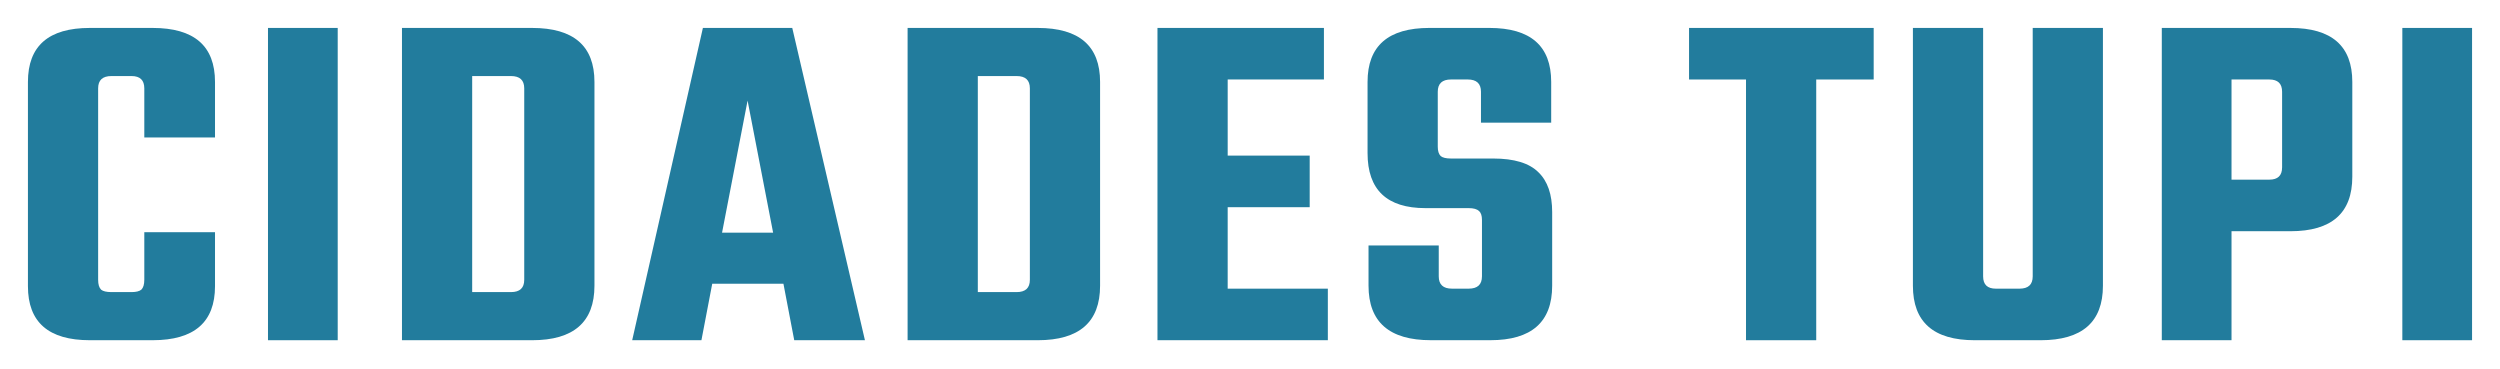
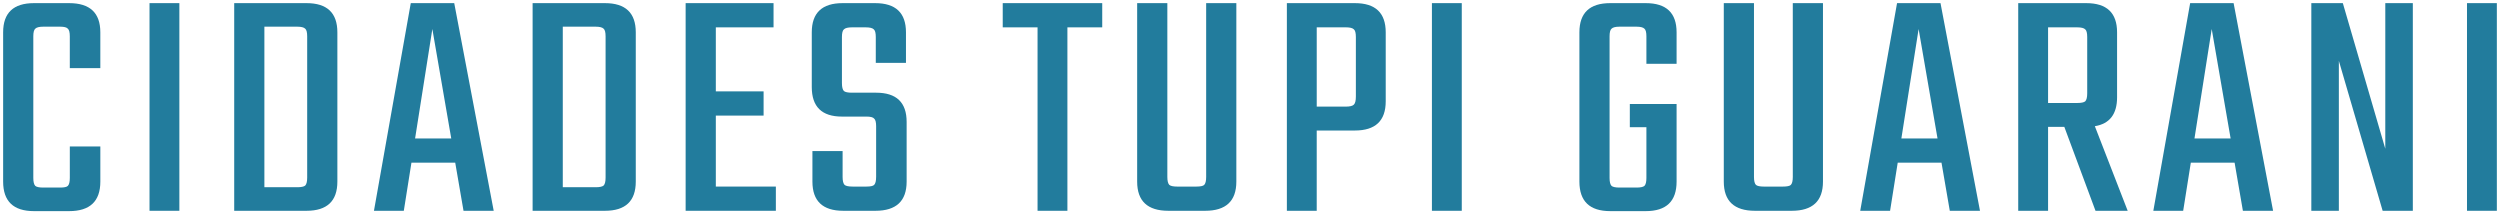
- <svg xmlns="http://www.w3.org/2000/svg" width="89.483mm" height="13.177mm" viewBox="0 0 89.483 13.177" version="1.1" id="svg8">
+ <svg xmlns="http://www.w3.org/2000/svg" width="79.763mm" height="6.836mm" viewBox="0 0 79.763 6.836" version="1.1" id="svg8">
  <defs id="defs2" />
-   <g id="layer1" style="display:none" transform="translate(-554.6436,287.5256)">
+   <g id="layer1" style="display:none" transform="translate(-554.7982,307.61)">
    <path style="fill:none;stroke:#075b4c;stroke-width:7;stroke-linecap:butt;stroke-linejoin:miter;stroke-miterlimit:4;stroke-dasharray:none;stroke-opacity:1" d="m -279.013,-461.901 h 65.012" id="path833" />
    <path style="fill:none;stroke:#075b4c;stroke-width:7;stroke-linecap:butt;stroke-linejoin:miter;stroke-miterlimit:4;stroke-dasharray:none;stroke-opacity:1" d="M -279.013,-433.161 H -42.399" id="path835" />
    <path style="fill:none;stroke:#075b4c;stroke-width:7;stroke-linecap:butt;stroke-linejoin:miter;stroke-miterlimit:4;stroke-dasharray:none;stroke-opacity:1" d="m -278.946,-415.018 h 92.226 l -92.226,53.247" id="path841" />
    <path style="fill:none;stroke:#075b4c;stroke-width:7;stroke-linecap:butt;stroke-linejoin:miter;stroke-miterlimit:4;stroke-dasharray:none;stroke-opacity:1" d="M -42.399,-461.901 H -107.411" id="path845" />
    <path style="fill:none;stroke:#075b4c;stroke-width:7;stroke-linecap:butt;stroke-linejoin:miter;stroke-miterlimit:4;stroke-dasharray:none;stroke-opacity:1" d="m -42.466,-415.018 h -92.226 l 92.226,53.247" id="path847" />
    <path style="fill:none;stroke:#075b4c;stroke-width:7;stroke-linecap:butt;stroke-linejoin:miter;stroke-miterlimit:4;stroke-dasharray:none;stroke-opacity:1" d="m -160.706,-376.993 v 52.917" id="path849" />
    <text xml:space="preserve" style="font-style:normal;font-variant:normal;font-weight:600;font-stretch:normal;font-size:47.5px;line-height:1.25;font-family:Teko;-inkscape-font-specification:'Teko Semi-Bold';letter-spacing:1.467px;fill:#075b4c;fill-opacity:1;stroke:none;stroke-width:1.188" x="-280.542" y="-486.902" id="text855">
      <tspan id="tspan853" x="-280.542" y="-486.902" style="font-style:normal;font-variant:normal;font-weight:600;font-stretch:normal;font-family:Teko;-inkscape-font-specification:'Teko Semi-Bold';fill:#075b4c;fill-opacity:1;stroke-width:1.188">CIDADES TUPI</tspan>
    </text>
  </g>
-   <g id="layer2" transform="translate(-554.6436,287.5256)">
-     <g aria-label="CIDADES TUPI" id="g1210" style="font-style:normal;font-variant:normal;font-weight:600;font-stretch:normal;font-size:47.5px;line-height:1.25;font-family:Teko;-inkscape-font-specification:'Teko Semi-Bold';letter-spacing:1.467px;fill:#227c9d;fill-opacity:1;stroke:none;stroke-width:1.188" transform="matrix(0.3699884,0,0,0.3699884,552.9995,-60.55743)">
-       <path d="m 25.244,-600.151 h -6.84 v -4.75 q 0,-1.188 -1.235,-1.188 h -1.948 q -1.283,0 -1.283,1.188 v 18.525 q 0,0.665 0.285,0.95 0.285,0.237 0.998,0.237 h 1.948 q 0.665,0 0.95,-0.237 0.285,-0.285 0.285,-0.95 v -4.608 h 6.84 v 5.225 q 0,5.225 -6.033,5.225 h -6.08 q -5.985,0 -5.985,-5.225 v -19.76 q 0,-5.225 5.985,-5.225 h 6.08 q 6.033,0 6.033,5.225 z" style="font-style:normal;font-variant:normal;font-weight:600;font-stretch:normal;font-family:Teko;-inkscape-font-specification:'Teko Semi-Bold';fill:#227c9d;fill-opacity:1;stroke-width:1.188" id="path1188" />
-       <path d="m 30.369,-610.744 h 6.745 v 30.21 h -6.745 z" style="font-style:normal;font-variant:normal;font-weight:600;font-stretch:normal;font-family:Teko;-inkscape-font-specification:'Teko Semi-Bold';fill:#227c9d;fill-opacity:1;stroke-width:1.188" id="path1190" />
-       <path d="m 43.331,-610.744 h 12.588 q 6.033,0 6.033,5.225 v 19.713 q 0,5.273 -6.033,5.273 H 43.331 Z m 11.828,24.368 v -18.525 q 0,-1.188 -1.283,-1.188 h -3.753 v 20.9 h 3.753 q 1.283,0 1.283,-1.188 z" style="font-style:normal;font-variant:normal;font-weight:600;font-stretch:normal;font-family:Teko;-inkscape-font-specification:'Teko Semi-Bold';fill:#227c9d;fill-opacity:1;stroke-width:1.188" id="path1192" />
-       <path d="m 81.279,-580.534 -1.045,-5.463 H 73.346 l -1.045,5.463 h -6.698 l 6.84,-30.21 h 8.645 l 7.03,30.21 z m -6.983,-10.403 h 4.94 l -2.47,-12.778 z" style="font-style:normal;font-variant:normal;font-weight:600;font-stretch:normal;font-family:Teko;-inkscape-font-specification:'Teko Semi-Bold';fill:#227c9d;fill-opacity:1;stroke-width:1.188" id="path1194" />
-       <path d="m 92.246,-610.744 h 12.588 q 6.033,0 6.033,5.225 v 19.713 q 0,5.273 -6.033,5.273 H 92.246 Z m 11.828,24.368 v -18.525 q 0,-1.188 -1.282,-1.188 h -3.753 v 20.9 h 3.753 q 1.282,0 1.282,-1.188 z" style="font-style:normal;font-variant:normal;font-weight:600;font-stretch:normal;font-family:Teko;-inkscape-font-specification:'Teko Semi-Bold';fill:#227c9d;fill-opacity:1;stroke-width:1.188" id="path1196" />
-       <path d="m 123.211,-585.521 h 9.69 v 4.988 H 116.419 V -610.744 h 16.103 v 4.988 h -9.31 v 7.363 h 7.933 v 4.988 h -7.933 z" style="font-style:normal;font-variant:normal;font-weight:600;font-stretch:normal;font-family:Teko;-inkscape-font-specification:'Teko Semi-Bold';fill:#227c9d;fill-opacity:1;stroke-width:1.188" id="path1198" />
-       <path d="m 147.811,-586.709 v -5.463 q 0,-0.618 -0.285,-0.855 -0.285,-0.285 -0.998,-0.285 h -4.18 q -5.605,0 -5.605,-5.32 v -6.888 q 0,-5.225 5.985,-5.225 h 5.795 q 5.985,0 5.985,5.225 v 3.943 h -6.793 v -2.993 q 0,-1.188 -1.282,-1.188 h -1.615 q -1.283,0 -1.283,1.188 v 5.32 q 0,0.618 0.285,0.902 0.285,0.237 0.998,0.237 h 4.085 q 3.04,0 4.37,1.33 1.33,1.282 1.33,3.848 v 7.125 q 0,5.273 -5.985,5.273 h -5.748 q -6.033,0 -6.033,-5.273 v -3.895 h 6.793 v 2.993 q 0,1.188 1.283,1.188 h 1.615 q 1.282,0 1.282,-1.188 z" style="font-style:normal;font-variant:normal;font-weight:600;font-stretch:normal;font-family:Teko;-inkscape-font-specification:'Teko Semi-Bold';fill:#227c9d;fill-opacity:1;stroke-width:1.188" id="path1200" />
-       <path d="m 185.706,-610.744 v 4.988 h -5.558 v 25.223 h -6.793 v -25.223 h -5.51 v -4.988 z" style="font-style:normal;font-variant:normal;font-weight:600;font-stretch:normal;font-family:Teko;-inkscape-font-specification:'Teko Semi-Bold';fill:#227c9d;fill-opacity:1;stroke-width:1.188" id="path1202" />
-       <path d="m 201.091,-610.744 h 6.793 v 24.938 q 0,5.273 -6.033,5.273 h -6.365 q -5.985,0 -5.985,-5.273 V -610.744 h 6.793 v 24.035 q 0,1.188 1.235,1.188 h 2.28 q 1.282,0 1.282,-1.188 z" style="font-style:normal;font-variant:normal;font-weight:600;font-stretch:normal;font-family:Teko;-inkscape-font-specification:'Teko Semi-Bold';fill:#227c9d;fill-opacity:1;stroke-width:1.188" id="path1204" />
-       <path d="m 213.579,-610.744 h 12.445 q 5.985,0 5.985,5.225 v 9.168 q 0,5.273 -5.985,5.273 h -5.7 v 10.545 h -6.745 z m 11.638,13.49 v -7.315 q 0,-1.188 -1.235,-1.188 h -3.658 v 9.69 h 3.658 q 1.235,0 1.235,-1.188 z" style="font-style:normal;font-variant:normal;font-weight:600;font-stretch:normal;font-family:Teko;-inkscape-font-specification:'Teko Semi-Bold';fill:#227c9d;fill-opacity:1;stroke-width:1.188" id="path1206" />
-       <path d="m 236.849,-610.744 h 6.745 v 30.21 h -6.745 z" style="font-style:normal;font-variant:normal;font-weight:600;font-stretch:normal;font-family:Teko;-inkscape-font-specification:'Teko Semi-Bold';fill:#227c9d;fill-opacity:1;stroke-width:1.188" id="path1208" />
+   <g id="layer4" style="display:none">
+     <g id="layer2" transform="translate(-554.7982,307.61)">
+       <g aria-label="CIDADES TUPI" id="g1210" style="font-style:normal;font-variant:normal;font-weight:600;font-stretch:normal;font-size:47.5px;line-height:1.25;font-family:Teko;-inkscape-font-specification:'Teko Semi-Bold';letter-spacing:1.467px;fill:#227c9d;fill-opacity:1;stroke:none;stroke-width:1.188" transform="matrix(0.3699884,0,0,0.3699884,552.9995,-60.55743)">
+         <text xml:space="preserve" style="font-style:normal;font-variant:normal;font-weight:normal;font-stretch:normal;font-size:28.605px;line-height:1.25;font-family:'Courier New';-inkscape-font-specification:'Courier New';fill:#227c9d;fill-opacity:1;stroke:none;stroke-width:0.849" x="3.787" y="-649.554" id="text854">
+           <tspan id="tspan852" x="3.787" y="-649.554" style="font-style:normal;font-variant:normal;font-weight:normal;font-stretch:normal;font-family:Teko;-inkscape-font-specification:Teko;fill:#227c9d;fill-opacity:1;stroke-width:0.849">CIDADES TUPI GUARANI</tspan>
+         </text>
+       </g>
+       <g id="layer3" />
+     </g>
+   </g>
+   <g id="layer5">
+     <g id="layer2-1" transform="translate(-554.7982,307.61)">
+       <g aria-label="CIDADES TUPI" id="g1210-1" style="font-style:normal;font-variant:normal;font-weight:600;font-stretch:normal;font-size:47.5px;line-height:1.25;font-family:Teko;-inkscape-font-specification:'Teko Semi-Bold';letter-spacing:1.467px;fill:#227c9d;fill-opacity:1;stroke:none;stroke-width:1.188" transform="matrix(0.3699884,0,0,0.3699884,552.9995,-60.55743)">
+         <g aria-label="CIDADES TUPI GUARANI" id="text854-0" style="font-style:normal;font-variant:normal;font-weight:normal;font-stretch:normal;font-size:28.605px;line-height:1.25;font-family:'Courier New';-inkscape-font-specification:'Courier New';fill:#227c9d;fill-opacity:1;stroke:none;stroke-width:0.849">
+           <path d="m 13.513,-661.854 h -2.632 v -2.746 q 0,-0.515 -0.172,-0.658 -0.143,-0.172 -0.658,-0.172 H 8.593 q -0.515,0 -0.687,0.172 -0.172,0.143 -0.172,0.658 v 12.214 q 0,0.515 0.172,0.687 0.172,0.143 0.687,0.143 h 1.459 q 0.515,0 0.658,-0.143 0.172,-0.172 0.172,-0.687 v -2.717 h 2.632 v 3.032 q 0,2.546 -2.689,2.546 H 7.792 q -2.66,0 -2.66,-2.546 v -12.872 q 0,-2.517 2.66,-2.517 h 3.032 q 2.689,0 2.689,2.517 z" style="font-style:normal;font-variant:normal;font-weight:normal;font-stretch:normal;font-family:Teko;-inkscape-font-specification:Teko;fill:#227c9d;fill-opacity:1;stroke-width:0.849" id="path913" />
+           <path d="m 17.755,-667.46 h 2.574 v 17.906 h -2.574 z" style="font-style:normal;font-variant:normal;font-weight:normal;font-stretch:normal;font-family:Teko;-inkscape-font-specification:Teko;fill:#227c9d;fill-opacity:1;stroke-width:0.849" id="path915" />
+           <path d="m 25.058,-667.46 h 6.236 q 2.66,0 2.66,2.517 v 12.872 q 0,2.517 -2.66,2.517 h -6.236 z m 6.293,15.046 v -12.186 q 0,-0.515 -0.172,-0.658 -0.172,-0.172 -0.687,-0.172 h -2.832 v 13.845 h 2.832 q 0.515,0 0.687,-0.143 0.172,-0.172 0.172,-0.687 z" style="font-style:normal;font-variant:normal;font-weight:normal;font-stretch:normal;font-family:Teko;-inkscape-font-specification:Teko;fill:#227c9d;fill-opacity:1;stroke-width:0.849" id="path917" />
+           <path d="m 44.832,-649.554 -0.715,-4.148 h -3.776 l -0.658,4.148 h -2.574 l 3.175,-17.906 h 3.747 l 3.404,17.906 z m -4.176,-6.236 h 3.118 l -1.63,-9.439 z" style="font-style:normal;font-variant:normal;font-weight:normal;font-stretch:normal;font-family:Teko;-inkscape-font-specification:Teko;fill:#227c9d;fill-opacity:1;stroke-width:0.849" id="path919" />
+           <path d="m 50.79,-667.46 h 6.236 q 2.66,0 2.66,2.517 v 12.872 q 0,2.517 -2.66,2.517 h -6.236 z m 6.293,15.046 v -12.186 q 0,-0.515 -0.172,-0.658 -0.172,-0.172 -0.687,-0.172 h -2.832 v 13.845 h 2.832 q 0.515,0 0.687,-0.143 0.172,-0.172 0.172,-0.687 z" style="font-style:normal;font-variant:normal;font-weight:normal;font-stretch:normal;font-family:Teko;-inkscape-font-specification:Teko;fill:#227c9d;fill-opacity:1;stroke-width:0.849" id="path921" />
+           <path d="m 66.589,-651.642 h 5.177 v 2.088 h -7.78 v -17.906 h 7.58 v 2.088 h -4.977 v 5.521 h 4.119 v 2.088 h -4.119 z" style="font-style:normal;font-variant:normal;font-weight:normal;font-stretch:normal;font-family:Teko;-inkscape-font-specification:Teko;fill:#227c9d;fill-opacity:1;stroke-width:0.849" id="path923" />
+           <path d="m 80.413,-652.471 v -4.376 q 0,-0.515 -0.172,-0.658 -0.143,-0.172 -0.658,-0.172 h -2.117 q -2.603,0 -2.603,-2.546 v -4.72 q 0,-2.517 2.66,-2.517 h 2.803 q 2.66,0 2.66,2.517 v 2.632 h -2.603 v -2.231 q 0,-0.515 -0.172,-0.658 -0.172,-0.172 -0.687,-0.172 h -1.201 q -0.515,0 -0.687,0.172 -0.172,0.143 -0.172,0.658 v 3.976 q 0,0.515 0.172,0.686 0.172,0.143 0.687,0.143 h 2.088 q 2.632,0 2.632,2.517 v 5.149 q 0,2.517 -2.689,2.517 h -2.775 q -2.66,0 -2.66,-2.517 v -2.632 h 2.603 v 2.231 q 0,0.515 0.172,0.687 0.172,0.143 0.687,0.143 h 1.201 q 0.515,0 0.658,-0.143 0.172,-0.172 0.172,-0.687 z" style="font-style:normal;font-variant:normal;font-weight:normal;font-stretch:normal;font-family:Teko;-inkscape-font-specification:Teko;fill:#227c9d;fill-opacity:1;stroke-width:0.849" id="path925" />
+           <path d="m 99.91,-667.46 v 2.088 h -3.003 v 15.818 h -2.574 v -15.818 h -3.003 v -2.088 z" style="font-style:normal;font-variant:normal;font-weight:normal;font-stretch:normal;font-family:Teko;-inkscape-font-specification:Teko;fill:#227c9d;fill-opacity:1;stroke-width:0.849" id="path927" />
+           <path d="m 108.872,-667.46 h 2.603 v 15.389 q 0,2.517 -2.689,2.517 h -3.175 q -2.689,0 -2.689,-2.517 v -15.389 h 2.603 v 14.989 q 0,0.515 0.172,0.687 0.172,0.143 0.687,0.143 h 1.63 q 0.543,0 0.687,-0.143 0.172,-0.172 0.172,-0.687 z" style="font-style:normal;font-variant:normal;font-weight:normal;font-stretch:normal;font-family:Teko;-inkscape-font-specification:Teko;fill:#227c9d;fill-opacity:1;stroke-width:0.849" id="path929" />
+           <path d="m 115.832,-667.46 h 5.864 q 2.66,0 2.66,2.517 v 5.95 q 0,2.517 -2.66,2.517 h -3.29 v 6.922 h -2.574 z m 5.95,8.066 v -5.149 q 0,-0.515 -0.172,-0.658 -0.172,-0.172 -0.686,-0.172 h -2.517 v 6.836 h 2.517 q 0.515,0 0.686,-0.172 0.172,-0.172 0.172,-0.687 z" style="font-style:normal;font-variant:normal;font-weight:normal;font-stretch:normal;font-family:Teko;-inkscape-font-specification:Teko;fill:#227c9d;fill-opacity:1;stroke-width:0.849" id="path931" />
+           <path d="m 128.34,-667.46 h 2.574 v 17.906 h -2.574 z" style="font-style:normal;font-variant:normal;font-weight:normal;font-stretch:normal;font-family:Teko;-inkscape-font-specification:Teko;fill:#227c9d;fill-opacity:1;stroke-width:0.849" id="path933" />
+           <path d="m 149.439,-662.226 h -2.603 v -2.374 q 0,-0.515 -0.172,-0.658 -0.172,-0.172 -0.687,-0.172 h -1.459 q -0.515,0 -0.686,0.172 -0.172,0.143 -0.172,0.658 v 12.214 q 0,0.515 0.172,0.687 0.172,0.143 0.686,0.143 h 1.459 q 0.515,0 0.687,-0.143 0.172,-0.172 0.172,-0.687 v -4.376 h -1.43 v -2.002 h 4.033 v 6.693 q 0,2.546 -2.66,2.546 h -3.061 q -2.66,0 -2.66,-2.546 v -12.872 q 0,-2.517 2.66,-2.517 h 3.061 q 2.66,0 2.66,2.517 z" style="font-style:normal;font-variant:normal;font-weight:normal;font-stretch:normal;font-family:Teko;-inkscape-font-specification:Teko;fill:#227c9d;fill-opacity:1;stroke-width:0.849" id="path935" />
+           <path d="m 159.459,-667.46 h 2.603 v 15.389 q 0,2.517 -2.689,2.517 h -3.175 q -2.689,0 -2.689,-2.517 v -15.389 h 2.603 v 14.989 q 0,0.515 0.172,0.687 0.172,0.143 0.687,0.143 h 1.63 q 0.543,0 0.687,-0.143 0.172,-0.172 0.172,-0.687 z" style="font-style:normal;font-variant:normal;font-weight:normal;font-stretch:normal;font-family:Teko;-inkscape-font-specification:Teko;fill:#227c9d;fill-opacity:1;stroke-width:0.849" id="path937" />
+           <path d="m 172.998,-649.554 -0.715,-4.148 h -3.776 l -0.658,4.148 h -2.574 l 3.175,-17.906 h 3.747 l 3.404,17.906 z m -4.176,-6.236 h 3.118 l -1.63,-9.439 z" style="font-style:normal;font-variant:normal;font-weight:normal;font-stretch:normal;font-family:Teko;-inkscape-font-specification:Teko;fill:#227c9d;fill-opacity:1;stroke-width:0.849" id="path939" />
+           <path d="m 181.473,-656.791 v 7.237 h -2.574 v -17.906 h 5.864 q 2.66,0 2.66,2.517 v 5.606 q 0,2.174 -1.917,2.489 l 2.832,7.294 h -2.775 l -2.689,-7.237 z m 0,-8.581 v 6.522 h 2.517 q 0.515,0 0.686,-0.143 0.172,-0.172 0.172,-0.686 v -4.863 q 0,-0.515 -0.172,-0.658 -0.172,-0.172 -0.686,-0.172 z" style="font-style:normal;font-variant:normal;font-weight:normal;font-stretch:normal;font-family:Teko;-inkscape-font-specification:Teko;fill:#227c9d;fill-opacity:1;stroke-width:0.849" id="path941" />
+           <path d="m 198.273,-649.554 -0.715,-4.148 h -3.776 l -0.658,4.148 h -2.574 l 3.175,-17.906 h 3.747 l 3.404,17.906 z m -4.176,-6.236 h 3.118 l -1.63,-9.439 z" style="font-style:normal;font-variant:normal;font-weight:normal;font-stretch:normal;font-family:Teko;-inkscape-font-specification:Teko;fill:#227c9d;fill-opacity:1;stroke-width:0.849" id="path943" />
+           <path d="m 210.553,-667.46 h 2.374 v 17.906 h -2.603 l -3.776,-12.929 v 12.929 h -2.374 v -17.906 h 2.717 l 3.661,12.557 z" style="font-style:normal;font-variant:normal;font-weight:normal;font-stretch:normal;font-family:Teko;-inkscape-font-specification:Teko;fill:#227c9d;fill-opacity:1;stroke-width:0.849" id="path945" />
+           <path d="m 217.598,-667.46 h 2.574 v 17.906 h -2.574 z" style="font-style:normal;font-variant:normal;font-weight:normal;font-stretch:normal;font-family:Teko;-inkscape-font-specification:Teko;fill:#227c9d;fill-opacity:1;stroke-width:0.849" id="path947" />
+         </g>
+       </g>
+       <g id="layer3-2" />
    </g>
  </g>
</svg>
